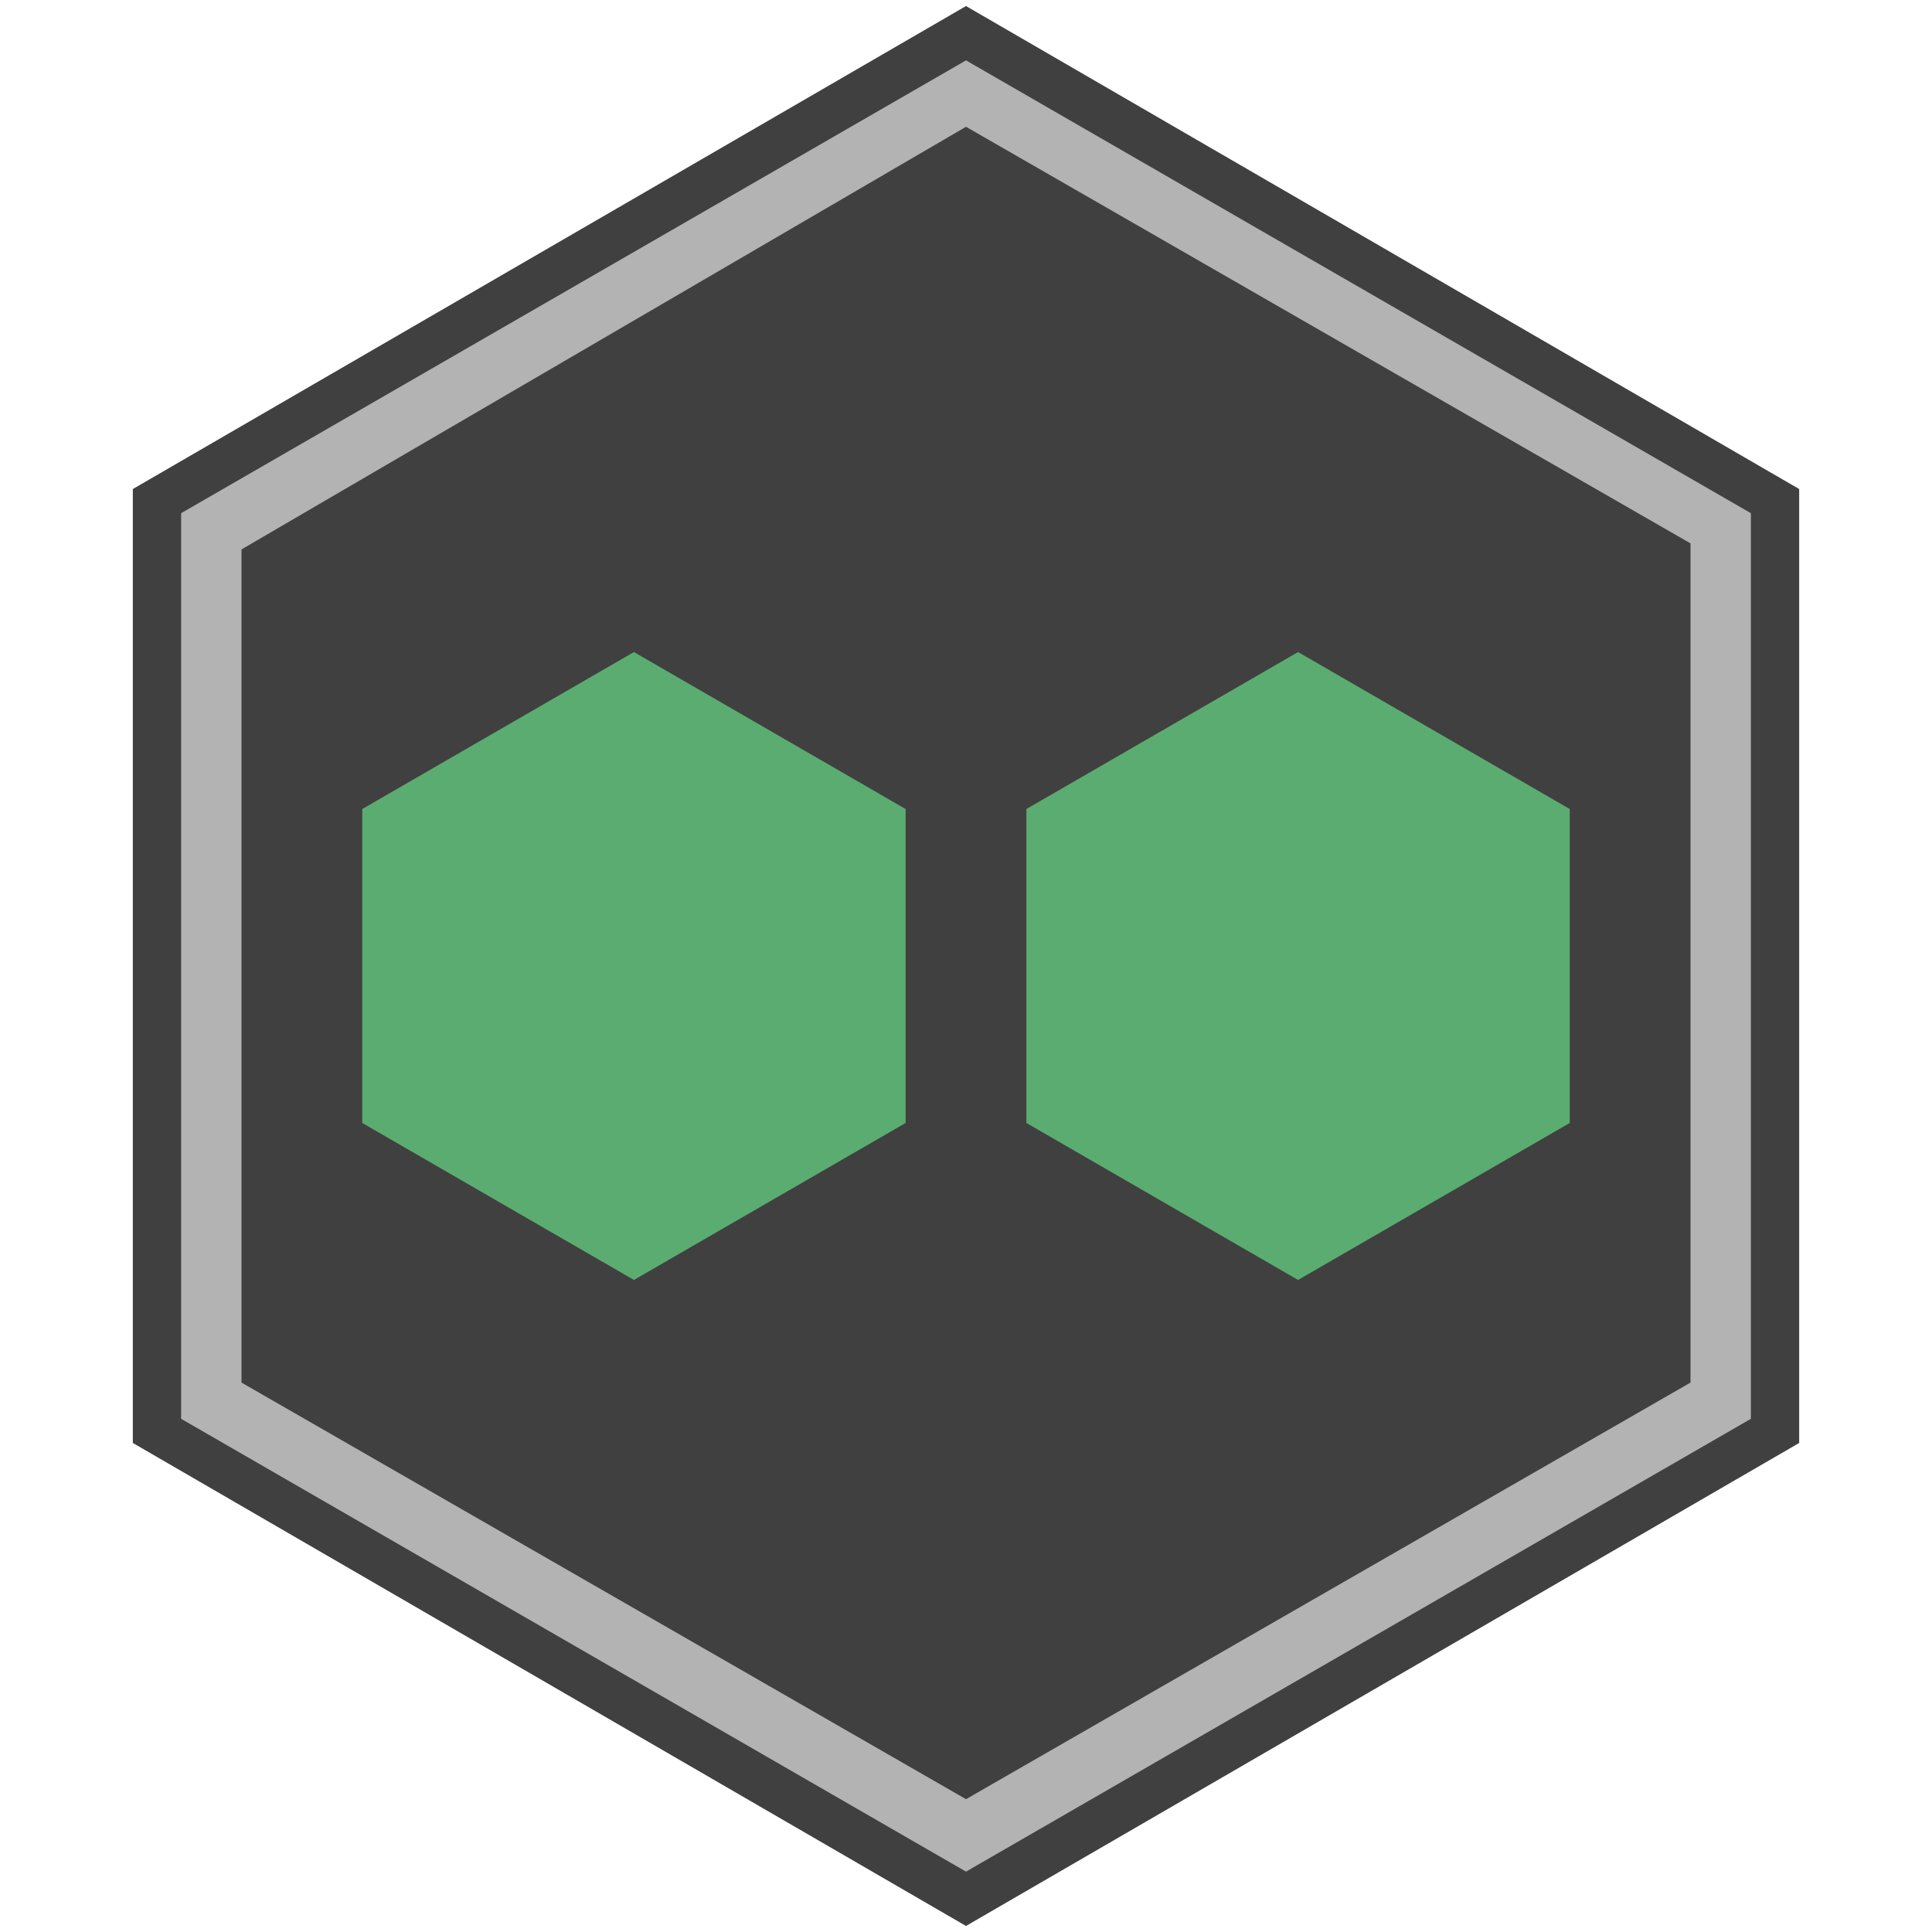
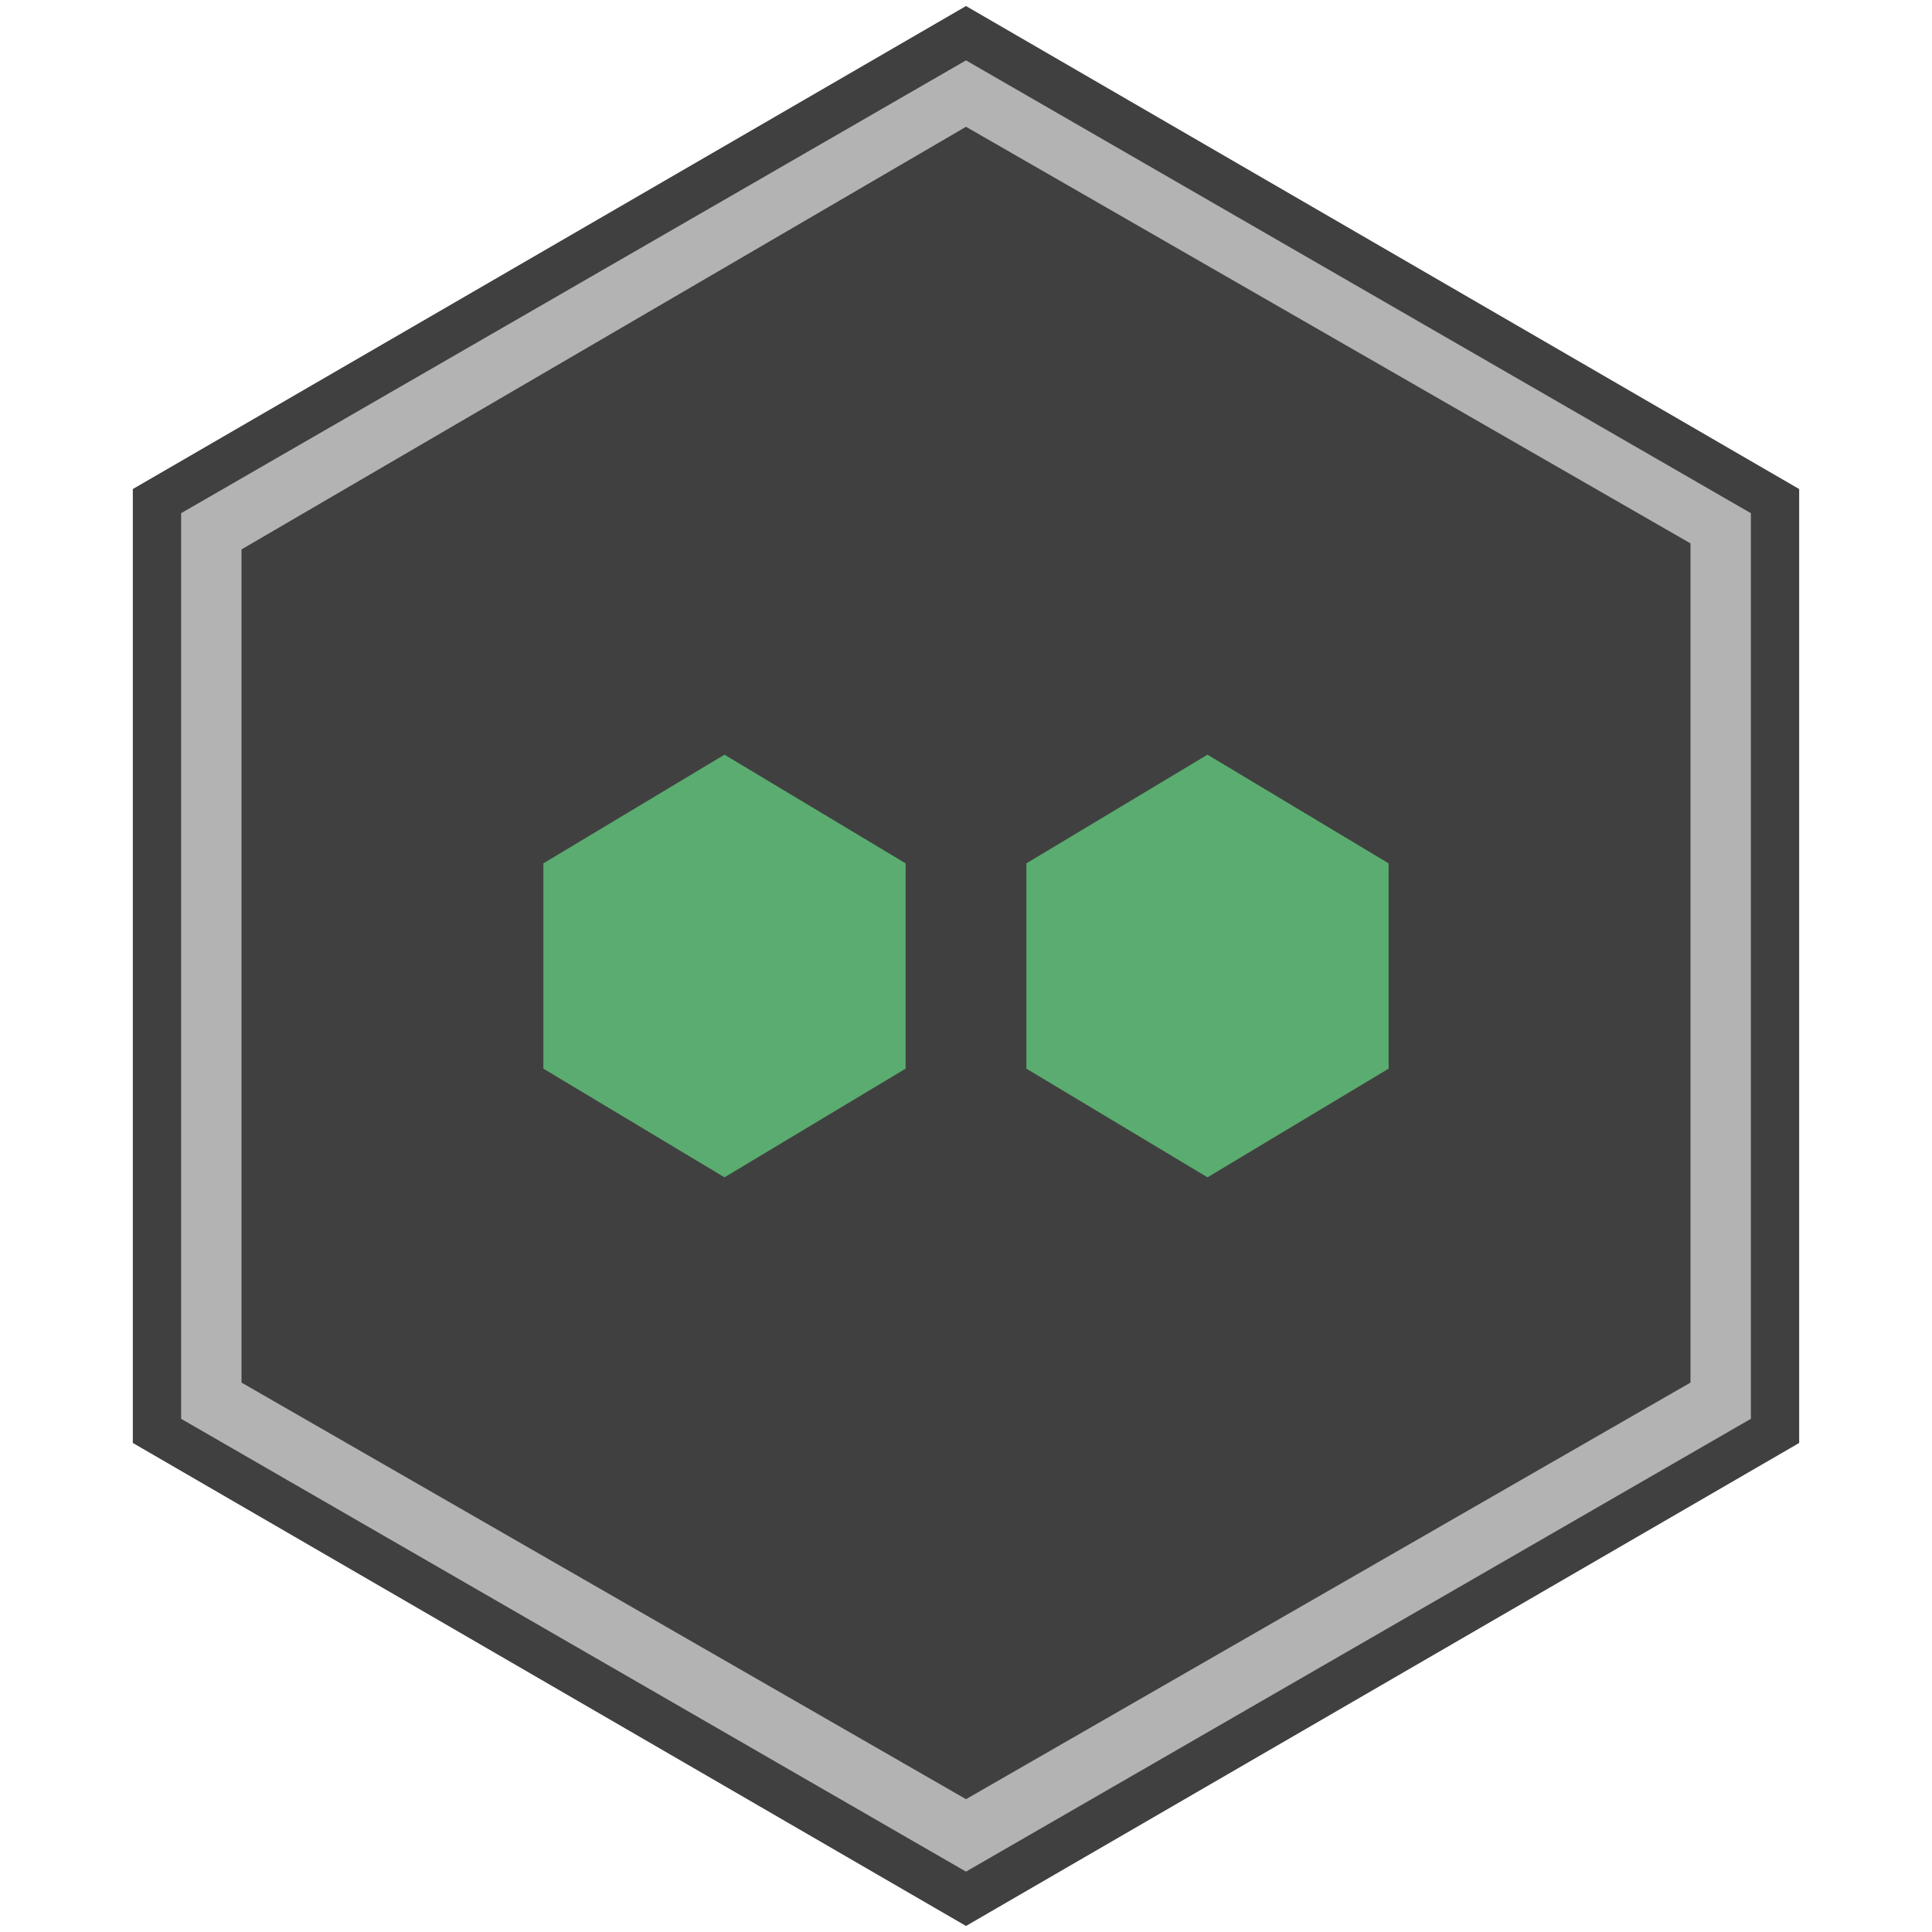
<svg xmlns="http://www.w3.org/2000/svg" version="1.1" id="Ebene_1" x="0px" y="0px" viewBox="0 0 32 32" style="enable-background:new 0 0 32 32;" xml:space="preserve">
  <style type="text/css">
	.st0{opacity:0.75;}
	.st1{fill:#B3B3B3;}
	.st2{fill:#64D080;}
</style>
  <g class="st0">
    <polygon points="2.2,8.1 2.2,23.9 16,31.9 29.8,23.9 29.8,8.1 16,0.1  " />
  </g>
  <g>
-     <path class="st1" d="M16,2.1l12,6.9v13.9l-12,6.9L4,22.9V9.1L16,2.1 M16,1L3,8.5v15L16,31l13-7.5v-15L16,1L16,1z" />
+     <path class="st1" d="M16,2.1L28,9v13.9l-12,6.9L4,22.9V9.1L16,2.1 M16,1L3,8.5v15L16,31l13-7.5v-15L16,1L16,1z" />
  </g>
  <g class="st0">
-     <polygon class="st2" points="6,13.4 6,18.6 10.5,21.2 15,18.6 15,13.4 10.5,10.8  " />
+     <polygon class="st2" points="9,14.3 9,17.7 12,19.5 15,17.7 15,14.3 12,12.5  " />
  </g>
  <g class="st0">
-     <polygon class="st2" points="17,13.4 17,18.6 21.5,21.2 26,18.6 26,13.4 21.5,10.8  " />
+     <polygon class="st2" points="17,14.3 17,17.7 20,19.5 23,17.7 23,14.3 20,12.5  " />
  </g>
</svg>
